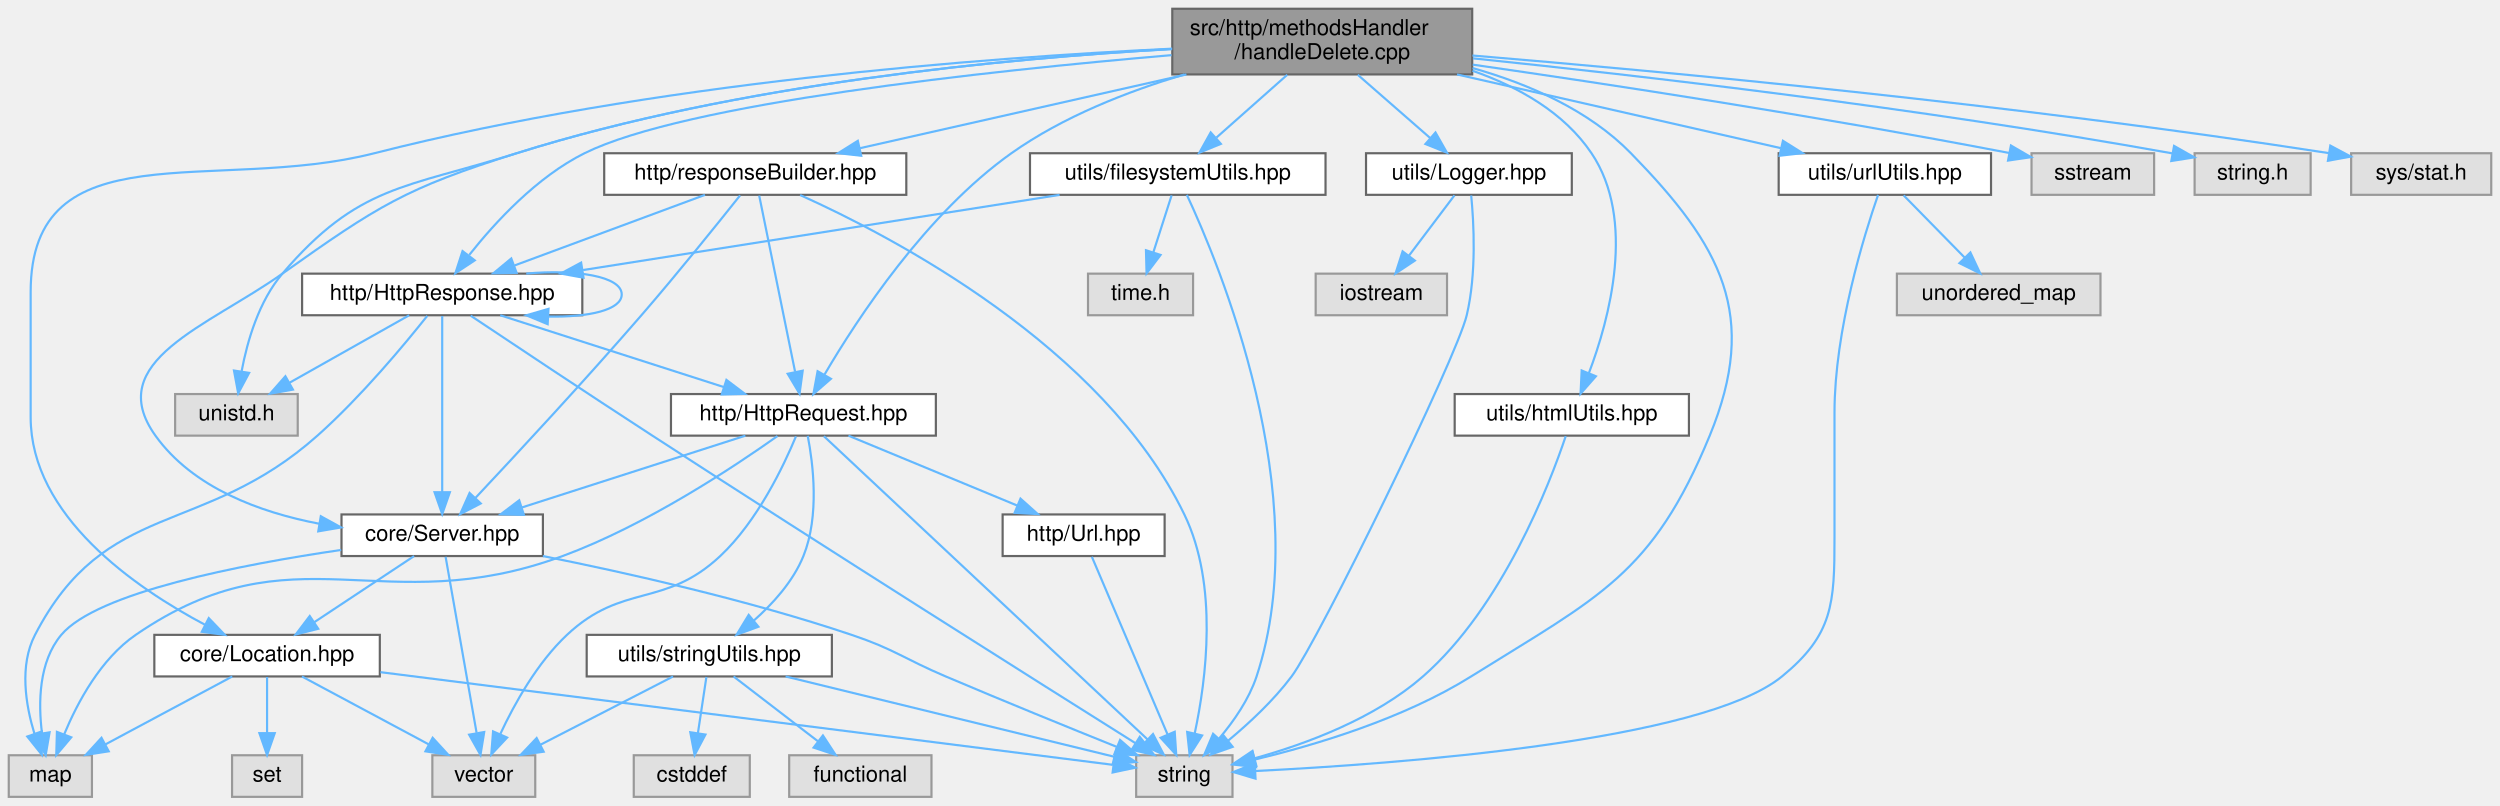
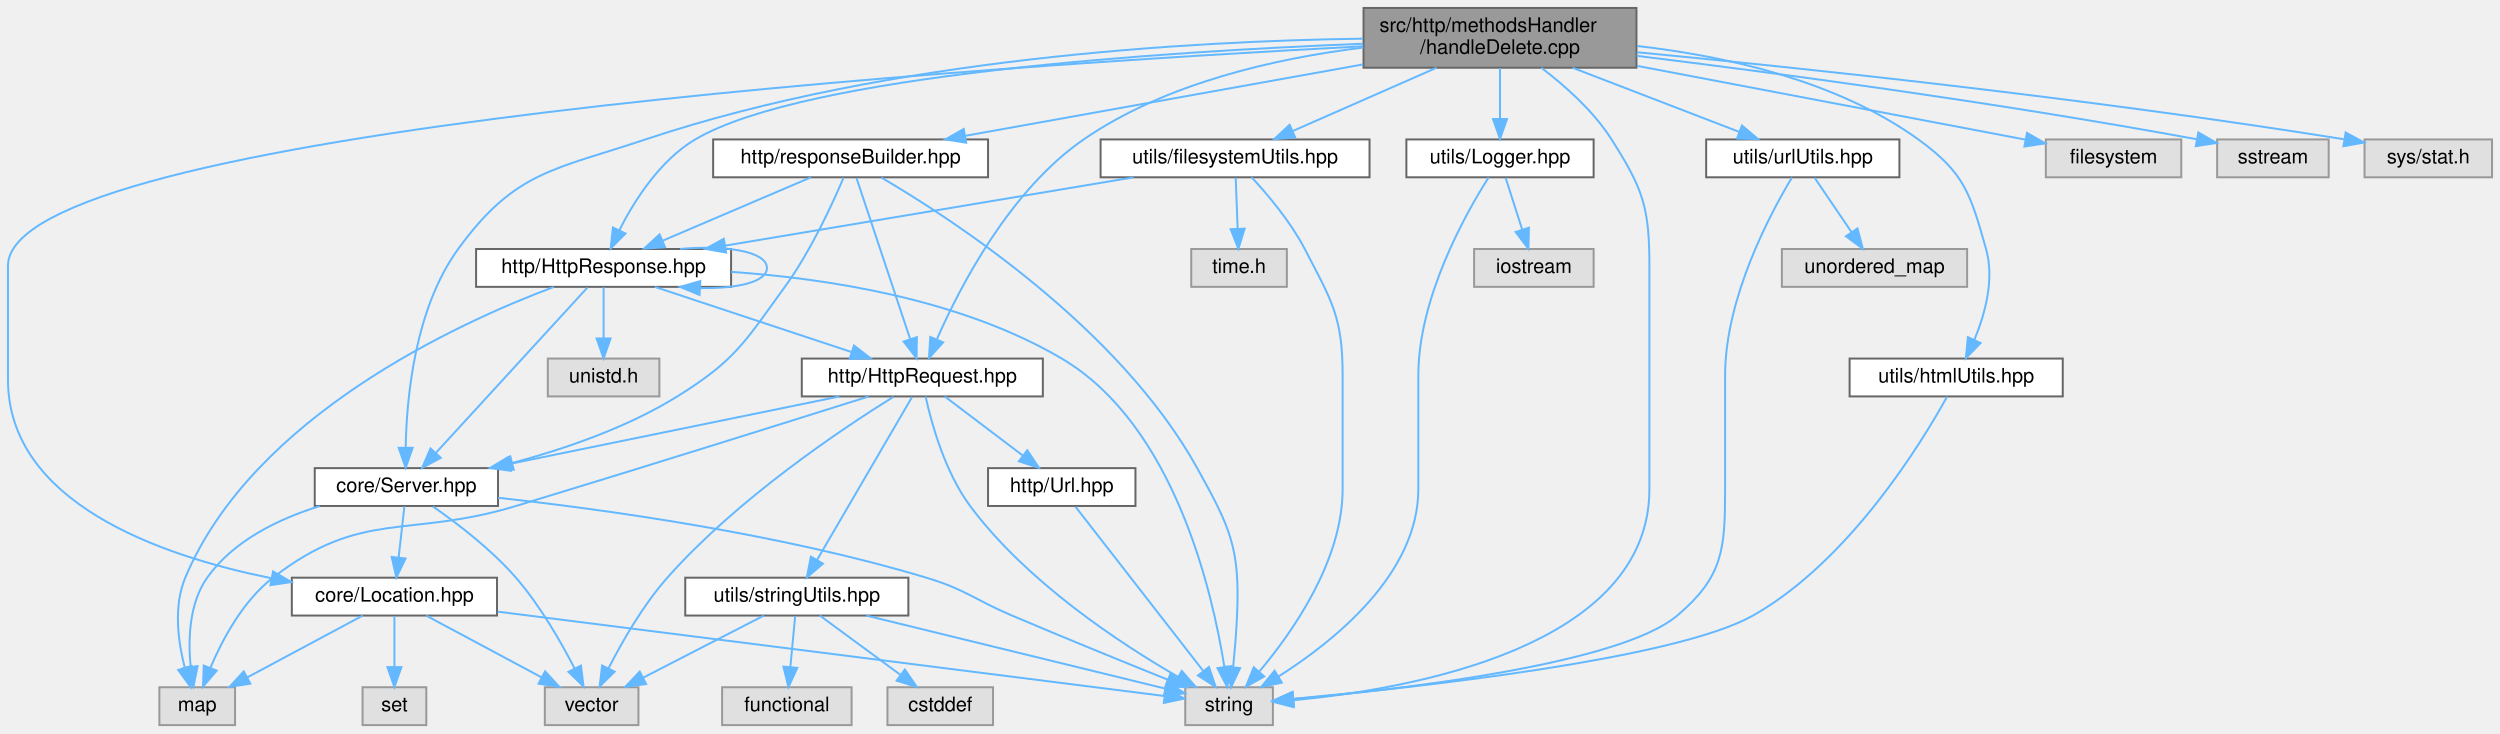
- <svg xmlns="http://www.w3.org/2000/svg" xmlns:xlink="http://www.w3.org/1999/xlink" width="1142pt" height="368pt" viewBox="0.00 0.00 1142.00 368.00">
+ <svg xmlns="http://www.w3.org/2000/svg" xmlns:xlink="http://www.w3.org/1999/xlink" width="1255pt" height="368pt" viewBox="0.00 0.00 1255.00 368.00">
  <g id="graph0" class="graph" transform="scale(1 1) rotate(0) translate(4 364)">
    <g id="Node000001" class="node">
      <g id="a_Node000001">
        <a xlink:title=" ">
-           <polygon fill="#999999" stroke="#666666" points="668.5,-360 531.5,-360 531.5,-330 668.5,-330 668.5,-360" />
-           <text text-anchor="start" x="539.5" y="-348" font-family="Helvetica,sans-Serif" font-size="10.00">src/http/methodsHandler</text>
-           <text text-anchor="middle" x="600" y="-337" font-family="Helvetica,sans-Serif" font-size="10.00">/handleDelete.cpp</text>
+           <polygon fill="#999999" stroke="#666666" points="817.5,-360 680.5,-360 680.5,-330 817.5,-330 817.5,-360" />
+           <text text-anchor="start" x="688.5" y="-348" font-family="Helvetica,sans-Serif" font-size="10.00">src/http/methodsHandler</text>
+           <text text-anchor="middle" x="749" y="-337" font-family="Helvetica,sans-Serif" font-size="10.00">/handleDelete.cpp</text>
        </a>
      </g>
    </g>
    <g id="Node000002" class="node">
      <g id="a_Node000002">
        <a xlink:href="Location_8hpp.html" target="_top" xlink:title=" ">
-           <polygon fill="white" stroke="#666666" points="169.5,-74 66.5,-74 66.5,-55 169.5,-55 169.5,-74" />
-           <text text-anchor="middle" x="118" y="-62" font-family="Helvetica,sans-Serif" font-size="10.00">core/Location.hpp</text>
+           <polygon fill="white" stroke="#666666" points="245.5,-74 142.5,-74 142.5,-55 245.5,-55 245.5,-74" />
+           <text text-anchor="middle" x="194" y="-62" font-family="Helvetica,sans-Serif" font-size="10.00">core/Location.hpp</text>
        </a>
      </g>
    </g>
    <g id="edge1_Node000001_Node000002" class="edge">
      <g id="a_edge1_Node000001_Node000002">
        <a xlink:title=" ">
-           <path fill="none" stroke="#63b8ff" d="M531.47,-341.77C445.23,-337.67 293.12,-326.16 167,-294 94.06,-275.4 10,-305.77 10,-230.5 10,-230.5 10,-230.5 10,-173.5 10,-128.37 57.74,-95.51 89.74,-78.55" />
-           <polygon fill="#63b8ff" stroke="#63b8ff" points="91.36,-81.65 98.69,-74 88.19,-75.41 91.36,-81.65" />
+           <path fill="none" stroke="#63b8ff" d="M680.21,-340.76C495.05,-331.11 0,-298.93 0,-230.5 0,-230.5 0,-230.5 0,-173.5 0,-111.95 75.46,-85.17 132.26,-73.72" />
+           <polygon fill="#63b8ff" stroke="#63b8ff" points="133.09,-77.13 142.27,-71.82 131.79,-70.25 133.09,-77.13" />
        </a>
      </g>
    </g>
    <g id="Node000005" class="node">
      <g id="a_Node000005">
        <a xlink:title=" ">
-           <polygon fill="#e0e0e0" stroke="#999999" points="559,-19 515,-19 515,0 559,0 559,-19" />
-           <text text-anchor="middle" x="537" y="-7" font-family="Helvetica,sans-Serif" font-size="10.00">string</text>
+           <polygon fill="#e0e0e0" stroke="#999999" points="635,-19 591,-19 591,0 635,0 635,-19" />
+           <text text-anchor="middle" x="613" y="-7" font-family="Helvetica,sans-Serif" font-size="10.00">string</text>
        </a>
      </g>
    </g>
    <g id="edge49_Node000001_Node000005" class="edge">
      <g id="a_edge49_Node000001_Node000005">
        <a xlink:title=" ">
-           <path fill="none" stroke="#63b8ff" d="M668.69,-332.91C694.29,-325.66 721.77,-313.7 741,-294 782.57,-251.4 799.65,-220.04 777,-165 750.81,-101.35 726.36,-91.48 668,-55 637.12,-35.69 596.86,-23.65 569.17,-17.03" />
-           <polygon fill="#63b8ff" stroke="#63b8ff" points="569.75,-13.57 559.22,-14.76 568.19,-20.4 569.75,-13.57" />
+           <path fill="none" stroke="#63b8ff" d="M769.74,-329.98C781.61,-320.97 795.91,-308.3 805,-294 820.81,-269.14 824,-259.96 824,-230.5 824,-230.5 824,-230.5 824,-118.5 824,-39.28 704.67,-18.13 645.49,-12.51" />
+           <polygon fill="#63b8ff" stroke="#63b8ff" points="645.44,-9 635.18,-11.64 644.85,-15.97 645.44,-9" />
        </a>
      </g>
    </g>
    <g id="Node000007" class="node">
      <g id="a_Node000007">
        <a xlink:href="Server_8hpp.html" target="_top" xlink:title="Declares the Server class for virtual host configuration.">
-           <polygon fill="white" stroke="#666666" points="244,-129 152,-129 152,-110 244,-110 244,-129" />
-           <text text-anchor="middle" x="198" y="-117" font-family="Helvetica,sans-Serif" font-size="10.00">core/Server.hpp</text>
+           <polygon fill="white" stroke="#666666" points="246,-129 154,-129 154,-110 246,-110 246,-129" />
+           <text text-anchor="middle" x="200" y="-117" font-family="Helvetica,sans-Serif" font-size="10.00">core/Server.hpp</text>
        </a>
      </g>
    </g>
    <g id="edge6_Node000001_Node000007" class="edge">
      <g id="a_edge6_Node000001_Node000007">
        <a xlink:title=" ">
-           <path fill="none" stroke="#63b8ff" d="M531.34,-341.61C456.27,-337.41 333.17,-325.84 232,-294 181,-277.95 168.62,-269.93 125,-239 90.91,-214.83 42.66,-198.97 67,-165 84.07,-141.18 114.63,-129.95 141.94,-124.73" />
-           <polygon fill="#63b8ff" stroke="#63b8ff" points="142.54,-128.18 151.82,-123.07 141.38,-121.28 142.54,-128.18" />
+           <path fill="none" stroke="#63b8ff" d="M680.25,-344.59C593.93,-343.41 442.31,-334.9 320,-294 274.09,-278.65 254.47,-278.15 226,-239 204.29,-209.15 200.12,-164.63 199.65,-139.52" />
+           <polygon fill="#63b8ff" stroke="#63b8ff" points="203.15,-139.19 199.65,-129.19 196.15,-139.19 203.15,-139.19" />
        </a>
      </g>
    </g>
    <g id="Node000008" class="node">
      <g id="a_Node000008">
        <a xlink:href="HttpRequest_8hpp.html" target="_top" xlink:title=" ">
-           <polygon fill="white" stroke="#666666" points="423.5,-184 302.5,-184 302.5,-165 423.5,-165 423.5,-184" />
-           <text text-anchor="middle" x="363" y="-172" font-family="Helvetica,sans-Serif" font-size="10.00">http/HttpRequest.hpp</text>
+           <polygon fill="white" stroke="#666666" points="519.5,-184 398.5,-184 398.5,-165 519.5,-165 519.5,-184" />
+           <text text-anchor="middle" x="459" y="-172" font-family="Helvetica,sans-Serif" font-size="10.00">http/HttpRequest.hpp</text>
        </a>
      </g>
    </g>
    <g id="edge11_Node000001_Node000008" class="edge">
      <g id="a_edge11_Node000001_Node000008">
        <a xlink:title=" ">
-           <path fill="none" stroke="#63b8ff" d="M537.01,-329.99C510.97,-322.2 481.45,-310.63 458,-294 419.07,-266.4 387.71,-218.6 372.67,-192.96" />
-           <polygon fill="#63b8ff" stroke="#63b8ff" points="375.56,-190.96 367.56,-184.01 369.48,-194.43 375.56,-190.96" />
+           <path fill="none" stroke="#63b8ff" d="M680.38,-340.13C636.92,-334.81 581.33,-322.46 540,-294 503.02,-268.54 477.97,-220.22 466.38,-193.83" />
+           <polygon fill="#63b8ff" stroke="#63b8ff" points="469.46,-192.14 462.35,-184.29 463.01,-194.86 469.46,-192.14" />
        </a>
      </g>
    </g>
    <g id="Node000013" class="node">
      <g id="a_Node000013">
        <a xlink:href="HttpResponse_8hpp.html" target="_top" xlink:title=" ">
-           <polygon fill="white" stroke="#666666" points="262,-239 134,-239 134,-220 262,-220 262,-239" />
-           <text text-anchor="middle" x="198" y="-227" font-family="Helvetica,sans-Serif" font-size="10.00">http/HttpResponse.hpp</text>
+           <polygon fill="white" stroke="#666666" points="363,-239 235,-239 235,-220 363,-220 363,-239" />
+           <text text-anchor="middle" x="299" y="-227" font-family="Helvetica,sans-Serif" font-size="10.00">http/HttpResponse.hpp</text>
        </a>
      </g>
    </g>
    <g id="edge23_Node000001_Node000013" class="edge">
      <g id="a_edge23_Node000001_Node000013">
        <a xlink:title=" ">
-           <path fill="none" stroke="#63b8ff" d="M531.15,-338.81C446.62,-331.58 308.83,-316.74 263,-294 241.23,-283.2 222.13,-262.41 210.36,-247.56" />
-           <polygon fill="#63b8ff" stroke="#63b8ff" points="212.86,-245.07 204.03,-239.22 207.29,-249.3 212.86,-245.07" />
-         </a>
-       </g>
-     </g>
-     <g id="Node000014" class="node">
-       <g id="a_Node000014">
-         <a xlink:title=" ">
-           <polygon fill="#e0e0e0" stroke="#999999" points="132,-184 76,-184 76,-165 132,-165 132,-184" />
-           <text text-anchor="middle" x="104" y="-172" font-family="Helvetica,sans-Serif" font-size="10.00">unistd.h</text>
-         </a>
-       </g>
-     </g>
-     <g id="edge51_Node000001_Node000014" class="edge">
-       <g id="a_edge51_Node000001_Node000014">
-         <a xlink:title=" ">
-           <path fill="none" stroke="#63b8ff" d="M531.34,-341.61C456.27,-337.41 333.17,-325.84 232,-294 181,-277.95 159.76,-279.63 125,-239 114.27,-226.45 108.98,-208.26 106.4,-194.55" />
-           <polygon fill="#63b8ff" stroke="#63b8ff" points="109.8,-193.67 104.81,-184.32 102.88,-194.74 109.8,-193.67" />
+           <path fill="none" stroke="#63b8ff" d="M680.3,-342.05C580.22,-338.12 400.22,-326.62 345,-294 327.29,-283.54 314.46,-263.3 306.92,-248.47" />
+           <polygon fill="#63b8ff" stroke="#63b8ff" points="309.99,-246.79 302.55,-239.26 303.67,-249.79 309.99,-246.79" />
        </a>
      </g>
    </g>
    <g id="Node000015" class="node">
      <g id="a_Node000015">
        <a xlink:href="responseBuilder_8hpp.html" target="_top" xlink:title=" ">
-           <polygon fill="white" stroke="#666666" points="410,-294 272,-294 272,-275 410,-275 410,-294" />
-           <text text-anchor="middle" x="341" y="-282" font-family="Helvetica,sans-Serif" font-size="10.00">http/responseBuilder.hpp</text>
+           <polygon fill="white" stroke="#666666" points="492,-294 354,-294 354,-275 492,-275 492,-294" />
+           <text text-anchor="middle" x="423" y="-282" font-family="Helvetica,sans-Serif" font-size="10.00">http/responseBuilder.hpp</text>
        </a>
      </g>
    </g>
    <g id="edge30_Node000001_Node000015" class="edge">
      <g id="a_edge30_Node000001_Node000015">
        <a xlink:title=" ">
-           <path fill="none" stroke="#63b8ff" d="M537.96,-329.99C492.2,-319.65 430.84,-305.79 388.84,-296.31" />
-           <polygon fill="#63b8ff" stroke="#63b8ff" points="389.4,-292.84 378.87,-294.05 387.85,-299.67 389.4,-292.84" />
+           <path fill="none" stroke="#63b8ff" d="M680.26,-331.67C621,-321.03 536.4,-305.85 480.62,-295.84" />
+           <polygon fill="#63b8ff" stroke="#63b8ff" points="481.02,-292.36 470.56,-294.03 479.78,-299.24 481.02,-292.36" />
        </a>
      </g>
    </g>
    <g id="Node000016" class="node">
      <g id="a_Node000016">
        <a xlink:href="Logger_8hpp.html" target="_top" xlink:title=" ">
-           <polygon fill="white" stroke="#666666" points="714,-294 620,-294 620,-275 714,-275 714,-294" />
-           <text text-anchor="middle" x="667" y="-282" font-family="Helvetica,sans-Serif" font-size="10.00">utils/Logger.hpp</text>
+           <polygon fill="white" stroke="#666666" points="796,-294 702,-294 702,-275 796,-275 796,-294" />
+           <text text-anchor="middle" x="749" y="-282" font-family="Helvetica,sans-Serif" font-size="10.00">utils/Logger.hpp</text>
        </a>
      </g>
    </g>
    <g id="edge35_Node000001_Node000016" class="edge">
      <g id="a_edge35_Node000001_Node000016">
        <a xlink:title=" ">
-           <path fill="none" stroke="#63b8ff" d="M616.22,-329.84C626.24,-321.09 639.11,-309.85 649.38,-300.88" />
-           <polygon fill="#63b8ff" stroke="#63b8ff" points="651.73,-303.48 656.96,-294.27 647.13,-298.21 651.73,-303.48" />
+           <path fill="none" stroke="#63b8ff" d="M749,-329.84C749,-322.21 749,-312.7 749,-304.45" />
+           <polygon fill="#63b8ff" stroke="#63b8ff" points="752.5,-304.27 749,-294.27 745.5,-304.27 752.5,-304.27" />
        </a>
      </g>
    </g>
    <g id="Node000018" class="node">
      <g id="a_Node000018">
        <a xlink:href="filesystemUtils_8hpp.html" target="_top" xlink:title=" ">
-           <polygon fill="white" stroke="#666666" points="601.5,-294 466.5,-294 466.5,-275 601.5,-275 601.5,-294" />
-           <text text-anchor="middle" x="534" y="-282" font-family="Helvetica,sans-Serif" font-size="10.00">utils/filesystemUtils.hpp</text>
+           <polygon fill="white" stroke="#666666" points="683.5,-294 548.5,-294 548.5,-275 683.5,-275 683.5,-294" />
+           <text text-anchor="middle" x="616" y="-282" font-family="Helvetica,sans-Serif" font-size="10.00">utils/filesystemUtils.hpp</text>
        </a>
      </g>
    </g>
    <g id="edge38_Node000001_Node000018" class="edge">
      <g id="a_edge38_Node000001_Node000018">
        <a xlink:title=" ">
-           <path fill="none" stroke="#63b8ff" d="M584.02,-329.84C574.25,-321.17 561.73,-310.08 551.66,-301.15" />
-           <polygon fill="#63b8ff" stroke="#63b8ff" points="553.69,-298.28 543.89,-294.27 549.05,-303.52 553.69,-298.28" />
+           <path fill="none" stroke="#63b8ff" d="M717.14,-329.99C695.15,-320.31 666.15,-307.56 644.84,-298.18" />
+           <polygon fill="#63b8ff" stroke="#63b8ff" points="646.2,-294.96 635.64,-294.14 643.39,-301.37 646.2,-294.96" />
        </a>
      </g>
    </g>
    <g id="Node000020" class="node">
      <g id="a_Node000020">
        <a xlink:href="htmlUtils_8hpp.html" target="_top" xlink:title=" ">
-           <polygon fill="white" stroke="#666666" points="767.5,-184 660.5,-184 660.5,-165 767.5,-165 767.5,-184" />
-           <text text-anchor="middle" x="714" y="-172" font-family="Helvetica,sans-Serif" font-size="10.00">utils/htmlUtils.hpp</text>
+           <polygon fill="white" stroke="#666666" points="1031.5,-184 924.5,-184 924.5,-165 1031.5,-165 1031.5,-184" />
+           <text text-anchor="middle" x="978" y="-172" font-family="Helvetica,sans-Serif" font-size="10.00">utils/htmlUtils.hpp</text>
        </a>
      </g>
    </g>
    <g id="edge42_Node000001_Node000020" class="edge">
      <g id="a_edge42_Node000001_Node000020">
        <a xlink:title=" ">
-           <path fill="none" stroke="#63b8ff" d="M668.64,-331.68C689.62,-324.34 710.45,-312.65 723,-294 743.46,-263.6 731.2,-218.33 721.77,-193.47" />
-           <polygon fill="#63b8ff" stroke="#63b8ff" points="725,-192.12 718,-184.17 718.51,-194.75 725,-192.12" />
+           <path fill="none" stroke="#63b8ff" d="M817.9,-340.9C861.83,-335.91 917.98,-323.62 959,-294 982.3,-277.18 985.15,-266.64 993,-239 997.35,-223.7 992.41,-206.07 987.07,-193.28" />
+           <polygon fill="#63b8ff" stroke="#63b8ff" points="990.24,-191.8 982.86,-184.19 983.89,-194.74 990.24,-191.8" />
        </a>
      </g>
    </g>
    <g id="Node000021" class="node">
      <g id="a_Node000021">
        <a xlink:href="urlUtils_8hpp.html" target="_top" xlink:title=" ">
-           <polygon fill="white" stroke="#666666" points="905.5,-294 808.5,-294 808.5,-275 905.5,-275 905.5,-294" />
-           <text text-anchor="middle" x="857" y="-282" font-family="Helvetica,sans-Serif" font-size="10.00">utils/urlUtils.hpp</text>
+           <polygon fill="white" stroke="#666666" points="949.5,-294 852.5,-294 852.5,-275 949.5,-275 949.5,-294" />
+           <text text-anchor="middle" x="901" y="-282" font-family="Helvetica,sans-Serif" font-size="10.00">utils/urlUtils.hpp</text>
        </a>
      </g>
    </g>
    <g id="edge44_Node000001_Node000021" class="edge">
      <g id="a_edge44_Node000001_Node000021">
        <a xlink:title=" ">
-           <path fill="none" stroke="#63b8ff" d="M661.56,-329.99C706.97,-319.65 767.85,-305.79 809.52,-296.31" />
-           <polygon fill="#63b8ff" stroke="#63b8ff" points="810.45,-299.69 819.42,-294.05 808.9,-292.86 810.45,-299.69" />
+           <path fill="none" stroke="#63b8ff" d="M785.41,-329.99C810.88,-320.18 844.59,-307.21 869.03,-297.81" />
+           <polygon fill="#63b8ff" stroke="#63b8ff" points="870.48,-301 878.55,-294.14 867.96,-294.46 870.48,-301" />
        </a>
      </g>
    </g>
    <g id="Node000023" class="node">
      <g id="a_Node000023">
        <a xlink:title=" ">
-           <polygon fill="#e0e0e0" stroke="#999999" points="980,-294 924,-294 924,-275 980,-275 980,-294" />
-           <text text-anchor="middle" x="952" y="-282" font-family="Helvetica,sans-Serif" font-size="10.00">sstream</text>
+           <polygon fill="#e0e0e0" stroke="#999999" points="1091,-294 1023,-294 1023,-275 1091,-275 1091,-294" />
+           <text text-anchor="middle" x="1057" y="-282" font-family="Helvetica,sans-Serif" font-size="10.00">filesystem</text>
        </a>
      </g>
    </g>
    <g id="edge47_Node000001_Node000023" class="edge">
      <g id="a_edge47_Node000001_Node000023">
        <a xlink:title=" ">
-           <path fill="none" stroke="#63b8ff" d="M668.75,-334.47C730.48,-325.6 823.77,-311.41 913.92,-294.1" />
-           <polygon fill="#63b8ff" stroke="#63b8ff" points="914.61,-297.53 923.76,-292.2 913.28,-290.66 914.61,-297.53" />
+           <path fill="none" stroke="#63b8ff" d="M817.74,-330.94C877.28,-319.63 961.66,-303.61 1012.67,-293.92" />
+           <polygon fill="#63b8ff" stroke="#63b8ff" points="1013.55,-297.31 1022.72,-292.01 1012.25,-290.44 1013.55,-297.31" />
        </a>
      </g>
    </g>
    <g id="Node000024" class="node">
      <g id="a_Node000024">
        <a xlink:title=" ">
-           <polygon fill="#e0e0e0" stroke="#999999" points="1051.5,-294 998.5,-294 998.5,-275 1051.5,-275 1051.5,-294" />
-           <text text-anchor="middle" x="1025" y="-282" font-family="Helvetica,sans-Serif" font-size="10.00">string.h</text>
+           <polygon fill="#e0e0e0" stroke="#999999" points="1165,-294 1109,-294 1109,-275 1165,-275 1165,-294" />
+           <text text-anchor="middle" x="1137" y="-282" font-family="Helvetica,sans-Serif" font-size="10.00">sstream</text>
        </a>
      </g>
    </g>
    <g id="edge48_Node000001_Node000024" class="edge">
      <g id="a_edge48_Node000001_Node000024">
        <a xlink:title=" ">
-           <path fill="none" stroke="#63b8ff" d="M668.84,-337.34C744.72,-329.51 870.51,-315.07 988.41,-293.92" />
-           <polygon fill="#63b8ff" stroke="#63b8ff" points="989.11,-297.35 998.33,-292.12 987.86,-290.46 989.11,-297.35" />
+           <path fill="none" stroke="#63b8ff" d="M817.55,-335.97C886.29,-327.53 995.34,-313.07 1098.78,-294.09" />
+           <polygon fill="#63b8ff" stroke="#63b8ff" points="1099.57,-297.51 1108.77,-292.24 1098.3,-290.62 1099.57,-297.51" />
        </a>
      </g>
    </g>
    <g id="Node000025" class="node">
      <g id="a_Node000025">
        <a xlink:title=" ">
-           <polygon fill="#e0e0e0" stroke="#999999" points="1134,-294 1070,-294 1070,-275 1134,-275 1134,-294" />
-           <text text-anchor="middle" x="1102" y="-282" font-family="Helvetica,sans-Serif" font-size="10.00">sys/stat.h</text>
+           <polygon fill="#e0e0e0" stroke="#999999" points="1247,-294 1183,-294 1183,-275 1247,-275 1247,-294" />
+           <text text-anchor="middle" x="1215" y="-282" font-family="Helvetica,sans-Serif" font-size="10.00">sys/stat.h</text>
        </a>
      </g>
    </g>
    <g id="edge50_Node000001_Node000025" class="edge">
      <g id="a_edge50_Node000001_Node000025">
        <a xlink:title=" ">
-           <path fill="none" stroke="#63b8ff" d="M668.62,-338.64C756.89,-331.27 915.12,-316.51 1059.87,-294.04" />
-           <polygon fill="#63b8ff" stroke="#63b8ff" points="1060.49,-297.48 1069.82,-292.48 1059.4,-290.57 1060.49,-297.48" />
+           <path fill="none" stroke="#63b8ff" d="M817.71,-337.78C899.82,-329.93 1041.54,-315.06 1172.6,-294.1" />
+           <polygon fill="#63b8ff" stroke="#63b8ff" points="1173.51,-297.5 1182.82,-292.45 1172.39,-290.59 1173.51,-297.5" />
        </a>
      </g>
    </g>
    <g id="Node000003" class="node">
      <g id="a_Node000003">
        <a xlink:title=" ">
-           <polygon fill="#e0e0e0" stroke="#999999" points="38,-19 0,-19 0,0 38,0 38,-19" />
-           <text text-anchor="middle" x="19" y="-7" font-family="Helvetica,sans-Serif" font-size="10.00">map</text>
+           <polygon fill="#e0e0e0" stroke="#999999" points="114,-19 76,-19 76,0 114,0 114,-19" />
+           <text text-anchor="middle" x="95" y="-7" font-family="Helvetica,sans-Serif" font-size="10.00">map</text>
        </a>
      </g>
    </g>
    <g id="edge2_Node000002_Node000003" class="edge">
      <g id="a_edge2_Node000002_Node000003">
        <a xlink:title=" ">
-           <path fill="none" stroke="#63b8ff" d="M102.09,-54.98C86.45,-46.61 62.34,-33.7 44.12,-23.95" />
-           <polygon fill="#63b8ff" stroke="#63b8ff" points="45.66,-20.8 35.2,-19.17 42.36,-26.98 45.66,-20.8" />
+           <path fill="none" stroke="#63b8ff" d="M178.09,-54.98C162.45,-46.61 138.34,-33.7 120.12,-23.95" />
+           <polygon fill="#63b8ff" stroke="#63b8ff" points="121.66,-20.8 111.2,-19.17 118.36,-26.98 121.66,-20.8" />
        </a>
      </g>
    </g>
    <g id="Node000004" class="node">
      <g id="a_Node000004">
        <a xlink:title=" ">
-           <polygon fill="#e0e0e0" stroke="#999999" points="134,-19 102,-19 102,0 134,0 134,-19" />
-           <text text-anchor="middle" x="118" y="-7" font-family="Helvetica,sans-Serif" font-size="10.00">set</text>
+           <polygon fill="#e0e0e0" stroke="#999999" points="210,-19 178,-19 178,0 210,0 210,-19" />
+           <text text-anchor="middle" x="194" y="-7" font-family="Helvetica,sans-Serif" font-size="10.00">set</text>
        </a>
      </g>
    </g>
    <g id="edge3_Node000002_Node000004" class="edge">
      <g id="a_edge3_Node000002_Node000004">
        <a xlink:title=" ">
-           <path fill="none" stroke="#63b8ff" d="M118,-54.75C118,-47.8 118,-37.85 118,-29.13" />
-           <polygon fill="#63b8ff" stroke="#63b8ff" points="121.5,-29.09 118,-19.09 114.5,-29.09 121.5,-29.09" />
+           <path fill="none" stroke="#63b8ff" d="M194,-54.75C194,-47.8 194,-37.85 194,-29.13" />
+           <polygon fill="#63b8ff" stroke="#63b8ff" points="197.5,-29.09 194,-19.09 190.5,-29.09 197.5,-29.09" />
        </a>
      </g>
    </g>
    <g id="edge4_Node000002_Node000005" class="edge">
      <g id="a_edge4_Node000002_Node000005">
        <a xlink:title=" ">
-           <path fill="none" stroke="#63b8ff" d="M169.8,-56.95C257.27,-45.88 431.79,-23.81 504.27,-14.64" />
-           <polygon fill="#63b8ff" stroke="#63b8ff" points="505.12,-18.06 514.6,-13.33 504.24,-11.12 505.12,-18.06" />
+           <path fill="none" stroke="#63b8ff" d="M245.8,-56.95C333.27,-45.88 507.79,-23.81 580.27,-14.64" />
+           <polygon fill="#63b8ff" stroke="#63b8ff" points="581.12,-18.06 590.6,-13.33 580.24,-11.12 581.12,-18.06" />
        </a>
      </g>
    </g>
    <g id="Node000006" class="node">
      <g id="a_Node000006">
        <a xlink:title=" ">
-           <polygon fill="#e0e0e0" stroke="#999999" points="240.5,-19 193.5,-19 193.5,0 240.5,0 240.5,-19" />
-           <text text-anchor="middle" x="217" y="-7" font-family="Helvetica,sans-Serif" font-size="10.00">vector</text>
+           <polygon fill="#e0e0e0" stroke="#999999" points="316.5,-19 269.5,-19 269.5,0 316.5,0 316.5,-19" />
+           <text text-anchor="middle" x="293" y="-7" font-family="Helvetica,sans-Serif" font-size="10.00">vector</text>
        </a>
      </g>
    </g>
    <g id="edge5_Node000002_Node000006" class="edge">
      <g id="a_edge5_Node000002_Node000006">
        <a xlink:title=" ">
-           <path fill="none" stroke="#63b8ff" d="M133.91,-54.98C149.55,-46.61 173.66,-33.7 191.88,-23.95" />
-           <polygon fill="#63b8ff" stroke="#63b8ff" points="193.64,-26.98 200.8,-19.17 190.34,-20.8 193.64,-26.98" />
+           <path fill="none" stroke="#63b8ff" d="M209.91,-54.98C225.55,-46.61 249.66,-33.7 267.88,-23.95" />
+           <polygon fill="#63b8ff" stroke="#63b8ff" points="269.64,-26.98 276.8,-19.17 266.34,-20.8 269.64,-26.98" />
        </a>
      </g>
    </g>
    <g id="edge7_Node000007_Node000002" class="edge">
      <g id="a_edge7_Node000007_Node000002">
        <a xlink:title=" ">
-           <path fill="none" stroke="#63b8ff" d="M185.15,-109.98C172.86,-101.84 154.09,-89.41 139.52,-79.76" />
-           <polygon fill="#63b8ff" stroke="#63b8ff" points="141.36,-76.78 131.09,-74.17 137.49,-82.61 141.36,-76.78" />
+           <path fill="none" stroke="#63b8ff" d="M199.01,-109.75C198.22,-102.8 197.1,-92.85 196.11,-84.13" />
+           <polygon fill="#63b8ff" stroke="#63b8ff" points="199.58,-83.63 194.97,-74.09 192.62,-84.42 199.58,-83.63" />
        </a>
      </g>
    </g>
    <g id="edge8_Node000007_Node000003" class="edge">
      <g id="a_edge8_Node000007_Node000003">
        <a xlink:title=" ">
-           <path fill="none" stroke="#63b8ff" d="M151.85,-112.79C106.02,-106.09 40.31,-93.38 24,-74 13.66,-61.71 13.44,-42.94 15.19,-28.99" />
-           <polygon fill="#63b8ff" stroke="#63b8ff" points="18.65,-29.49 16.86,-19.05 11.75,-28.33 18.65,-29.49" />
+           <path fill="none" stroke="#63b8ff" d="M156.46,-109.93C135.96,-103.56 113.16,-92.62 100,-74 90.92,-61.16 90.39,-42.99 91.7,-29.38" />
+           <polygon fill="#63b8ff" stroke="#63b8ff" points="95.2,-29.61 93.1,-19.23 88.27,-28.66 95.2,-29.61" />
        </a>
      </g>
    </g>
    <g id="edge9_Node000007_Node000005" class="edge">
      <g id="a_edge9_Node000007_Node000005">
        <a xlink:title=" ">
-           <path fill="none" stroke="#63b8ff" d="M244,-109.99C282.26,-102.34 337.88,-89.87 385,-74 404.8,-67.33 408.77,-63.17 428,-55 454.26,-43.84 484.3,-31.62 506.18,-22.81" />
-           <polygon fill="#63b8ff" stroke="#63b8ff" points="507.65,-25.99 515.62,-19.02 505.04,-19.5 507.65,-25.99" />
+           <path fill="none" stroke="#63b8ff" d="M246.05,-114.13C298.82,-108.33 387.5,-96.13 461,-74 481.01,-67.98 484.77,-63.17 504,-55 530.26,-43.84 560.3,-31.62 582.18,-22.81" />
+           <polygon fill="#63b8ff" stroke="#63b8ff" points="583.65,-25.99 591.62,-19.02 581.04,-19.5 583.65,-25.99" />
        </a>
      </g>
    </g>
    <g id="edge10_Node000007_Node000006" class="edge">
      <g id="a_edge10_Node000007_Node000006">
        <a xlink:title=" ">
-           <path fill="none" stroke="#63b8ff" d="M199.55,-109.66C202.63,-92.17 209.56,-52.8 213.7,-29.27" />
-           <polygon fill="#63b8ff" stroke="#63b8ff" points="217.19,-29.61 215.48,-19.16 210.3,-28.4 217.19,-29.61" />
+           <path fill="none" stroke="#63b8ff" d="M213.33,-109.74C225.22,-101.49 242.6,-88.28 255,-74 267.08,-60.08 277.55,-41.83 284.43,-28.46" />
+           <polygon fill="#63b8ff" stroke="#63b8ff" points="287.64,-29.86 288.95,-19.35 281.37,-26.75 287.64,-29.86" />
        </a>
      </g>
    </g>
    <g id="edge20_Node000008_Node000003" class="edge">
      <g id="a_edge20_Node000008_Node000003">
        <a xlink:title=" ">
-           <path fill="none" stroke="#63b8ff" d="M351.14,-164.81C331.68,-150.99 291.28,-124.11 253,-110 170.3,-79.53 130.67,-123.86 58,-74 42.03,-63.05 31.4,-43.19 25.33,-28.59" />
-           <polygon fill="#63b8ff" stroke="#63b8ff" points="28.54,-27.19 21.7,-19.09 22,-29.68 28.54,-27.19" />
+           <path fill="none" stroke="#63b8ff" d="M431.98,-164.95C392.96,-152.63 318.54,-129.26 255,-110 200.9,-93.6 177.69,-108.63 133,-74 117.96,-62.35 107.61,-42.93 101.55,-28.63" />
+           <polygon fill="#63b8ff" stroke="#63b8ff" points="104.8,-27.34 97.89,-19.31 98.29,-29.89 104.8,-27.34" />
        </a>
      </g>
    </g>
    <g id="edge21_Node000008_Node000005" class="edge">
      <g id="a_edge21_Node000008_Node000005">
        <a xlink:title=" ">
-           <path fill="none" stroke="#63b8ff" d="M372.35,-164.74C400.44,-138.42 484.32,-59.85 520.3,-26.14" />
-           <polygon fill="#63b8ff" stroke="#63b8ff" points="522.69,-28.7 527.6,-19.31 517.91,-23.59 522.69,-28.7" />
+           <path fill="none" stroke="#63b8ff" d="M460.65,-164.96C463.47,-152.05 470.2,-127.21 483,-110 511.47,-71.72 558.48,-40.87 587.49,-24.16" />
+           <polygon fill="#63b8ff" stroke="#63b8ff" points="589.24,-27.19 596.23,-19.23 585.8,-21.09 589.24,-27.19" />
        </a>
      </g>
    </g>
    <g id="edge22_Node000008_Node000006" class="edge">
      <g id="a_edge22_Node000008_Node000006">
        <a xlink:title=" ">
-           <path fill="none" stroke="#63b8ff" d="M359.59,-164.66C354.07,-151.34 342.06,-125.99 325,-110 299.48,-86.07 280.52,-97.93 255,-74 241.41,-61.25 231.02,-42.57 224.57,-28.77" />
-           <polygon fill="#63b8ff" stroke="#63b8ff" points="227.65,-27.08 220.41,-19.34 221.24,-29.9 227.65,-27.08" />
+           <path fill="none" stroke="#63b8ff" d="M444.53,-164.81C419.23,-149.08 366.26,-113.83 331,-74 318.78,-60.2 308.33,-41.93 301.49,-28.53" />
+           <polygon fill="#63b8ff" stroke="#63b8ff" points="304.55,-26.82 297.01,-19.39 298.27,-29.91 304.55,-26.82" />
        </a>
      </g>
    </g>
    <g id="edge12_Node000008_Node000007" class="edge">
      <g id="a_edge12_Node000008_Node000007">
        <a xlink:title=" ">
-           <path fill="none" stroke="#63b8ff" d="M336.49,-164.98C308.79,-156.09 265.14,-142.07 234.26,-132.15" />
-           <polygon fill="#63b8ff" stroke="#63b8ff" points="235.31,-128.81 224.72,-129.08 233.17,-135.47 235.31,-128.81" />
+           <path fill="none" stroke="#63b8ff" d="M417.39,-164.98C372.4,-155.78 300.61,-141.09 251.95,-131.13" />
+           <polygon fill="#63b8ff" stroke="#63b8ff" points="252.44,-127.66 241.94,-129.08 251.03,-134.52 252.44,-127.66" />
        </a>
      </g>
    </g>
    <g id="Node000009" class="node">
      <g id="a_Node000009">
        <a xlink:href="Url_8hpp.html" target="_top" xlink:title=" ">
-           <polygon fill="white" stroke="#666666" points="528,-129 454,-129 454,-110 528,-110 528,-129" />
-           <text text-anchor="middle" x="491" y="-117" font-family="Helvetica,sans-Serif" font-size="10.00">http/Url.hpp</text>
+           <polygon fill="white" stroke="#666666" points="566,-129 492,-129 492,-110 566,-110 566,-129" />
+           <text text-anchor="middle" x="529" y="-117" font-family="Helvetica,sans-Serif" font-size="10.00">http/Url.hpp</text>
        </a>
      </g>
    </g>
    <g id="edge13_Node000008_Node000009" class="edge">
      <g id="a_edge13_Node000008_Node000009">
        <a xlink:title=" ">
-           <path fill="none" stroke="#63b8ff" d="M383.57,-164.98C404.43,-156.34 436.97,-142.87 460.77,-133.02" />
-           <polygon fill="#63b8ff" stroke="#63b8ff" points="462.16,-136.23 470.06,-129.17 459.48,-129.76 462.16,-136.23" />
+           <path fill="none" stroke="#63b8ff" d="M470.25,-164.98C480.8,-157 496.8,-144.88 509.44,-135.31" />
+           <polygon fill="#63b8ff" stroke="#63b8ff" points="511.69,-138 517.55,-129.17 507.46,-132.42 511.69,-138" />
        </a>
      </g>
    </g>
    <g id="Node000010" class="node">
      <g id="a_Node000010">
        <a xlink:href="stringUtils_8hpp.html" target="_top" xlink:title="Utility functions for parsing numeric string values.">
-           <polygon fill="white" stroke="#666666" points="376,-74 264,-74 264,-55 376,-55 376,-74" />
-           <text text-anchor="middle" x="320" y="-62" font-family="Helvetica,sans-Serif" font-size="10.00">utils/stringUtils.hpp</text>
+           <polygon fill="white" stroke="#666666" points="452,-74 340,-74 340,-55 452,-55 452,-74" />
+           <text text-anchor="middle" x="396" y="-62" font-family="Helvetica,sans-Serif" font-size="10.00">utils/stringUtils.hpp</text>
        </a>
      </g>
    </g>
    <g id="edge15_Node000008_Node000010" class="edge">
      <g id="a_edge15_Node000008_Node000010">
        <a xlink:title=" ">
-           <path fill="none" stroke="#63b8ff" d="M364.97,-164.9C367.42,-152.32 370.44,-128.4 363,-110 358.31,-98.41 349,-88.16 340.24,-80.43" />
-           <polygon fill="#63b8ff" stroke="#63b8ff" points="342.44,-77.71 332.49,-74.07 338,-83.12 342.44,-77.71" />
+           <path fill="none" stroke="#63b8ff" d="M453.84,-164.66C443.46,-146.85 419.84,-106.37 406.21,-83.01" />
+           <polygon fill="#63b8ff" stroke="#63b8ff" points="409.11,-81.03 401.05,-74.16 403.07,-84.56 409.11,-81.03" />
        </a>
      </g>
    </g>
    <g id="edge14_Node000009_Node000005" class="edge">
      <g id="a_edge14_Node000009_Node000005">
        <a xlink:title=" ">
-           <path fill="none" stroke="#63b8ff" d="M494.76,-109.66C502.28,-92.01 519.29,-52.09 529.28,-28.64" />
-           <polygon fill="#63b8ff" stroke="#63b8ff" points="532.61,-29.73 533.31,-19.16 526.17,-26.99 532.61,-29.73" />
+           <path fill="none" stroke="#63b8ff" d="M535.87,-109.66C549.91,-91.61 582.06,-50.28 600.11,-27.08" />
+           <polygon fill="#63b8ff" stroke="#63b8ff" points="602.89,-29.2 606.27,-19.16 597.36,-24.9 602.89,-29.2" />
        </a>
      </g>
    </g>
    <g id="edge18_Node000010_Node000005" class="edge">
      <g id="a_edge18_Node000010_Node000005">
        <a xlink:title=" ">
-           <path fill="none" stroke="#63b8ff" d="M354.86,-54.98C396.3,-44.86 464.88,-28.11 505.01,-18.31" />
-           <polygon fill="#63b8ff" stroke="#63b8ff" points="505.93,-21.69 514.81,-15.92 504.26,-14.89 505.93,-21.69" />
+           <path fill="none" stroke="#63b8ff" d="M430.86,-54.98C472.3,-44.86 540.88,-28.11 581.01,-18.31" />
+           <polygon fill="#63b8ff" stroke="#63b8ff" points="581.93,-21.69 590.81,-15.92 580.26,-14.89 581.93,-21.69" />
        </a>
      </g>
    </g>
    <g id="edge19_Node000010_Node000006" class="edge">
      <g id="a_edge19_Node000010_Node000006">
        <a xlink:title=" ">
-           <path fill="none" stroke="#63b8ff" d="M303.45,-54.98C287.11,-46.57 261.87,-33.59 242.87,-23.81" />
-           <polygon fill="#63b8ff" stroke="#63b8ff" points="244.34,-20.63 233.85,-19.17 241.14,-26.86 244.34,-20.63" />
+           <path fill="none" stroke="#63b8ff" d="M379.45,-54.98C363.11,-46.57 337.87,-33.59 318.87,-23.81" />
+           <polygon fill="#63b8ff" stroke="#63b8ff" points="320.34,-20.63 309.85,-19.17 317.14,-26.86 320.34,-20.63" />
        </a>
      </g>
    </g>
    <g id="Node000011" class="node">
      <g id="a_Node000011">
        <a xlink:title=" ">
-           <polygon fill="#e0e0e0" stroke="#999999" points="338.5,-19 285.5,-19 285.5,0 338.5,0 338.5,-19" />
-           <text text-anchor="middle" x="312" y="-7" font-family="Helvetica,sans-Serif" font-size="10.00">cstddef</text>
+           <polygon fill="#e0e0e0" stroke="#999999" points="494.5,-19 441.5,-19 441.5,0 494.5,0 494.5,-19" />
+           <text text-anchor="middle" x="468" y="-7" font-family="Helvetica,sans-Serif" font-size="10.00">cstddef</text>
        </a>
      </g>
    </g>
    <g id="edge16_Node000010_Node000011" class="edge">
      <g id="a_edge16_Node000010_Node000011">
        <a xlink:title=" ">
-           <path fill="none" stroke="#63b8ff" d="M318.68,-54.75C317.63,-47.8 316.13,-37.85 314.81,-29.13" />
-           <polygon fill="#63b8ff" stroke="#63b8ff" points="318.25,-28.45 313.3,-19.09 311.33,-29.5 318.25,-28.45" />
+           <path fill="none" stroke="#63b8ff" d="M407.57,-54.98C418.42,-47 434.88,-34.88 447.88,-25.31" />
+           <polygon fill="#63b8ff" stroke="#63b8ff" points="450.24,-27.92 456.22,-19.17 446.09,-22.28 450.24,-27.92" />
        </a>
      </g>
    </g>
    <g id="Node000012" class="node">
      <g id="a_Node000012">
        <a xlink:title=" ">
-           <polygon fill="#e0e0e0" stroke="#999999" points="421.5,-19 356.5,-19 356.5,0 421.5,0 421.5,-19" />
-           <text text-anchor="middle" x="389" y="-7" font-family="Helvetica,sans-Serif" font-size="10.00">functional</text>
+           <polygon fill="#e0e0e0" stroke="#999999" points="423.5,-19 358.5,-19 358.5,0 423.5,0 423.5,-19" />
+           <text text-anchor="middle" x="391" y="-7" font-family="Helvetica,sans-Serif" font-size="10.00">functional</text>
        </a>
      </g>
    </g>
    <g id="edge17_Node000010_Node000012" class="edge">
      <g id="a_edge17_Node000010_Node000012">
        <a xlink:title=" ">
-           <path fill="none" stroke="#63b8ff" d="M331.09,-54.98C341.49,-47 357.26,-34.88 369.72,-25.31" />
-           <polygon fill="#63b8ff" stroke="#63b8ff" points="371.91,-28.04 377.71,-19.17 367.65,-22.49 371.91,-28.04" />
+           <path fill="none" stroke="#63b8ff" d="M395.17,-54.75C394.52,-47.8 393.58,-37.85 392.76,-29.13" />
+           <polygon fill="#63b8ff" stroke="#63b8ff" points="396.23,-28.72 391.81,-19.09 389.27,-29.37 396.23,-28.72" />
        </a>
      </g>
    </g>
    <g id="edge27_Node000013_Node000003" class="edge">
      <g id="a_edge27_Node000013_Node000003">
        <a xlink:title=" ">
-           <path fill="none" stroke="#63b8ff" d="M191.18,-219.72C181.01,-206.91 160.93,-182.72 141,-165 88.57,-118.38 44.29,-136.29 12,-74 4.75,-60.01 7.7,-42 11.76,-28.73" />
-           <polygon fill="#63b8ff" stroke="#63b8ff" points="15.07,-29.88 15.09,-19.28 8.47,-27.55 15.07,-29.88" />
+           <path fill="none" stroke="#63b8ff" d="M273.99,-219.95C226.05,-201.95 122.97,-154.97 89,-74 82.98,-59.64 85.38,-41.9 88.77,-28.82" />
+           <polygon fill="#63b8ff" stroke="#63b8ff" points="92.16,-29.69 91.69,-19.11 85.46,-27.68 92.16,-29.69" />
        </a>
      </g>
    </g>
    <g id="edge28_Node000013_Node000005" class="edge">
      <g id="a_edge28_Node000013_Node000005">
        <a xlink:title=" ">
-           <path fill="none" stroke="#63b8ff" d="M210.99,-219.8C229.4,-207.49 264.16,-184.35 294,-165 374.89,-112.54 471.81,-51.44 514.7,-24.49" />
-           <polygon fill="#63b8ff" stroke="#63b8ff" points="516.64,-27.41 523.24,-19.13 512.91,-21.48 516.64,-27.41" />
+           <path fill="none" stroke="#63b8ff" d="M363.08,-227.51C411.62,-224.18 478.37,-213.85 529,-184 585.43,-150.73 604.68,-66.9 610.61,-29.28" />
+           <polygon fill="#63b8ff" stroke="#63b8ff" points="614.1,-29.59 612.05,-19.2 607.17,-28.6 614.1,-29.59" />
        </a>
      </g>
    </g>
    <g id="edge24_Node000013_Node000007" class="edge">
      <g id="a_edge24_Node000013_Node000007">
        <a xlink:title=" ">
-           <path fill="none" stroke="#63b8ff" d="M198,-219.66C198,-202.17 198,-162.8 198,-139.27" />
-           <polygon fill="#63b8ff" stroke="#63b8ff" points="201.5,-139.16 198,-129.16 194.5,-139.16 201.5,-139.16" />
+           <path fill="none" stroke="#63b8ff" d="M290.9,-219.66C274.28,-201.54 236.13,-159.91 214.91,-136.77" />
+           <polygon fill="#63b8ff" stroke="#63b8ff" points="217.27,-134.16 207.94,-129.16 212.11,-138.89 217.27,-134.16" />
        </a>
      </g>
    </g>
    <g id="edge25_Node000013_Node000008" class="edge">
      <g id="a_edge25_Node000013_Node000008">
        <a xlink:title=" ">
-           <path fill="none" stroke="#63b8ff" d="M224.51,-219.98C252.21,-211.09 295.86,-197.07 326.74,-187.15" />
-           <polygon fill="#63b8ff" stroke="#63b8ff" points="327.83,-190.47 336.28,-184.08 325.69,-183.81 327.83,-190.47" />
+           <path fill="none" stroke="#63b8ff" d="M324.71,-219.98C351.45,-211.13 393.53,-197.19 423.45,-187.28" />
+           <polygon fill="#63b8ff" stroke="#63b8ff" points="424.7,-190.55 433.09,-184.08 422.5,-183.9 424.7,-190.55" />
        </a>
      </g>
    </g>
    <g id="edge26_Node000013_Node000013" class="edge">
      <g id="a_edge26_Node000013_Node000013">
        <a xlink:title=" ">
-           <path fill="none" stroke="#63b8ff" d="M236.38,-239.03C258.91,-241.06 280,-237.88 280,-229.5 280,-222.39 264.85,-219.03 246.51,-219.4" />
-           <polygon fill="#63b8ff" stroke="#63b8ff" points="246.17,-215.92 236.38,-219.97 246.56,-222.91 246.17,-215.92" />
+           <path fill="none" stroke="#63b8ff" d="M337.38,-239.03C359.91,-241.06 381,-237.88 381,-229.5 381,-222.39 365.85,-219.03 347.51,-219.4" />
+           <polygon fill="#63b8ff" stroke="#63b8ff" points="347.17,-215.92 337.38,-219.97 347.56,-222.91 347.17,-215.92" />
+         </a>
+       </g>
+     </g>
+     <g id="Node000014" class="node">
+       <g id="a_Node000014">
+         <a xlink:title=" ">
+           <polygon fill="#e0e0e0" stroke="#999999" points="327,-184 271,-184 271,-165 327,-165 327,-184" />
+           <text text-anchor="middle" x="299" y="-172" font-family="Helvetica,sans-Serif" font-size="10.00">unistd.h</text>
        </a>
      </g>
    </g>
    <g id="edge29_Node000013_Node000014" class="edge">
      <g id="a_edge29_Node000013_Node000014">
        <a xlink:title=" ">
-           <path fill="none" stroke="#63b8ff" d="M182.9,-219.98C168.18,-211.69 145.58,-198.94 128.33,-189.22" />
-           <polygon fill="#63b8ff" stroke="#63b8ff" points="129.81,-186.03 119.38,-184.17 126.37,-192.13 129.81,-186.03" />
+           <path fill="none" stroke="#63b8ff" d="M299,-219.75C299,-212.8 299,-202.85 299,-194.13" />
+           <polygon fill="#63b8ff" stroke="#63b8ff" points="302.5,-194.09 299,-184.09 295.5,-194.09 302.5,-194.09" />
        </a>
      </g>
    </g>
    <g id="edge34_Node000015_Node000005" class="edge">
      <g id="a_edge34_Node000015_Node000005">
        <a xlink:title=" ">
-           <path fill="none" stroke="#63b8ff" d="M361.5,-274.9C403.76,-255.89 499.75,-205.8 537,-129 552.66,-96.72 546.98,-53.43 541.77,-29.11" />
-           <polygon fill="#63b8ff" stroke="#63b8ff" points="545.12,-28.04 539.42,-19.1 538.3,-29.64 545.12,-28.04" />
+           <path fill="none" stroke="#63b8ff" d="M438.45,-274.85C473.24,-254.49 557.73,-199.84 597,-129 613.52,-99.2 618.53,-89.03 617,-55 616.62,-46.47 615.82,-37.04 615.04,-29.07" />
+           <polygon fill="#63b8ff" stroke="#63b8ff" points="618.51,-28.6 613.99,-19.02 611.55,-29.32 618.51,-28.6" />
        </a>
      </g>
    </g>
    <g id="edge31_Node000015_Node000007" class="edge">
      <g id="a_edge31_Node000015_Node000007">
        <a xlink:title=" ">
-           <path fill="none" stroke="#63b8ff" d="M334.08,-274.75C324.26,-262.39 305.6,-239.18 289,-220 262.99,-189.96 231.46,-156.01 213.17,-136.54" />
-           <polygon fill="#63b8ff" stroke="#63b8ff" points="215.6,-134.02 206.2,-129.14 210.51,-138.82 215.6,-134.02" />
+           <path fill="none" stroke="#63b8ff" d="M419.47,-274.82C414.11,-262.14 403.13,-238.1 390,-220 369.88,-192.27 365.11,-183.06 336,-165 310.73,-149.32 279.36,-138.57 253.11,-131.58" />
+           <polygon fill="#63b8ff" stroke="#63b8ff" points="253.88,-128.16 243.33,-129.07 252.15,-134.94 253.88,-128.16" />
        </a>
      </g>
    </g>
    <g id="edge32_Node000015_Node000008" class="edge">
      <g id="a_edge32_Node000015_Node000008">
        <a xlink:title=" ">
-           <path fill="none" stroke="#63b8ff" d="M342.8,-274.66C346.36,-257.17 354.38,-217.8 359.18,-194.27" />
-           <polygon fill="#63b8ff" stroke="#63b8ff" points="362.67,-194.66 361.24,-184.16 355.81,-193.26 362.67,-194.66" />
+           <path fill="none" stroke="#63b8ff" d="M425.95,-274.66C431.8,-257.09 445.02,-217.45 452.85,-193.95" />
+           <polygon fill="#63b8ff" stroke="#63b8ff" points="456.27,-194.75 456.11,-184.16 449.63,-192.54 456.27,-194.75" />
        </a>
      </g>
    </g>
    <g id="edge33_Node000015_Node000013" class="edge">
      <g id="a_edge33_Node000015_Node000013">
        <a xlink:title=" ">
-           <path fill="none" stroke="#63b8ff" d="M318.02,-274.98C294.5,-266.27 257.71,-252.63 231.06,-242.75" />
-           <polygon fill="#63b8ff" stroke="#63b8ff" points="231.99,-239.36 221.39,-239.17 229.55,-245.93 231.99,-239.36" />
+           <path fill="none" stroke="#63b8ff" d="M403.08,-274.98C382.95,-266.38 351.62,-252.99 328.59,-243.15" />
+           <polygon fill="#63b8ff" stroke="#63b8ff" points="329.86,-239.88 319.29,-239.17 327.1,-246.32 329.86,-239.88" />
        </a>
      </g>
    </g>
    <g id="edge37_Node000016_Node000005" class="edge">
      <g id="a_edge37_Node000016_Node000005">
        <a xlink:title=" ">
-           <path fill="none" stroke="#63b8ff" d="M668.04,-274.72C669.25,-262.33 670.54,-239.09 666,-220 661.28,-200.18 598.21,-71.31 586,-55 577.8,-44.04 566.62,-33.65 557.01,-25.66" />
-           <polygon fill="#63b8ff" stroke="#63b8ff" points="559.08,-22.84 549.09,-19.32 554.7,-28.3 559.08,-22.84" />
+           <path fill="none" stroke="#63b8ff" d="M743.3,-274.96C732.03,-257.23 708,-214.81 708,-175.5 708,-175.5 708,-175.5 708,-118.5 708,-75.91 665.84,-42.14 637.69,-24.33" />
+           <polygon fill="#63b8ff" stroke="#63b8ff" points="639.48,-21.32 629.12,-19.12 635.84,-27.31 639.48,-21.32" />
        </a>
      </g>
    </g>
    <g id="Node000017" class="node">
      <g id="a_Node000017">
        <a xlink:title=" ">
-           <polygon fill="#e0e0e0" stroke="#999999" points="657,-239 597,-239 597,-220 657,-220 657,-239" />
-           <text text-anchor="middle" x="627" y="-227" font-family="Helvetica,sans-Serif" font-size="10.00">iostream</text>
+           <polygon fill="#e0e0e0" stroke="#999999" points="796,-239 736,-239 736,-220 796,-220 796,-239" />
+           <text text-anchor="middle" x="766" y="-227" font-family="Helvetica,sans-Serif" font-size="10.00">iostream</text>
        </a>
      </g>
    </g>
    <g id="edge36_Node000016_Node000017" class="edge">
      <g id="a_edge36_Node000016_Node000017">
        <a xlink:title=" ">
-           <path fill="none" stroke="#63b8ff" d="M660.39,-274.75C654.74,-267.26 646.46,-256.28 639.55,-247.13" />
-           <polygon fill="#63b8ff" stroke="#63b8ff" points="642.3,-244.96 633.48,-239.09 636.71,-249.18 642.3,-244.96" />
+           <path fill="none" stroke="#63b8ff" d="M751.81,-274.75C754.06,-267.72 757.3,-257.62 760.12,-248.84" />
+           <polygon fill="#63b8ff" stroke="#63b8ff" points="763.52,-249.68 763.25,-239.09 756.86,-247.54 763.52,-249.68" />
        </a>
      </g>
    </g>
    <g id="edge40_Node000018_Node000005" class="edge">
      <g id="a_edge40_Node000018_Node000005">
        <a xlink:title=" ">
-           <path fill="none" stroke="#63b8ff" d="M538.16,-274.97C552.46,-244.39 597.33,-137.75 570,-55 566.54,-44.54 559.57,-34.53 552.92,-26.66" />
-           <polygon fill="#63b8ff" stroke="#63b8ff" points="555.33,-24.1 546.02,-19.04 550.14,-28.8 555.33,-24.1" />
+           <path fill="none" stroke="#63b8ff" d="M624.32,-274.99C632.19,-266.51 643.85,-252.78 651,-239 664.57,-212.85 670,-204.96 670,-175.5 670,-175.5 670,-175.5 670,-118.5 670,-82.51 644.94,-46.76 628.05,-26.76" />
+           <polygon fill="#63b8ff" stroke="#63b8ff" points="630.64,-24.4 621.41,-19.2 625.38,-29.02 630.64,-24.4" />
        </a>
      </g>
    </g>
    <g id="edge39_Node000018_Node000013" class="edge">
      <g id="a_edge39_Node000018_Node000013">
        <a xlink:title=" ">
-           <path fill="none" stroke="#63b8ff" d="M480.02,-274.98C420.71,-265.63 325.51,-250.61 262.36,-240.65" />
-           <polygon fill="#63b8ff" stroke="#63b8ff" points="262.55,-237.14 252.13,-239.04 261.46,-244.05 262.55,-237.14" />
+           <path fill="none" stroke="#63b8ff" d="M565.07,-274.98C509.23,-265.65 419.67,-250.67 360.09,-240.71" />
+           <polygon fill="#63b8ff" stroke="#63b8ff" points="360.51,-237.24 350.07,-239.04 359.35,-244.14 360.51,-237.24" />
        </a>
      </g>
    </g>
    <g id="Node000019" class="node">
      <g id="a_Node000019">
        <a xlink:title=" ">
-           <polygon fill="#e0e0e0" stroke="#999999" points="541,-239 493,-239 493,-220 541,-220 541,-239" />
-           <text text-anchor="middle" x="517" y="-227" font-family="Helvetica,sans-Serif" font-size="10.00">time.h</text>
+           <polygon fill="#e0e0e0" stroke="#999999" points="642,-239 594,-239 594,-220 642,-220 642,-239" />
+           <text text-anchor="middle" x="618" y="-227" font-family="Helvetica,sans-Serif" font-size="10.00">time.h</text>
        </a>
      </g>
    </g>
    <g id="edge41_Node000018_Node000019" class="edge">
      <g id="a_edge41_Node000018_Node000019">
        <a xlink:title=" ">
-           <path fill="none" stroke="#63b8ff" d="M531.19,-274.75C528.94,-267.72 525.7,-257.62 522.88,-248.84" />
-           <polygon fill="#63b8ff" stroke="#63b8ff" points="526.14,-247.54 519.75,-239.09 519.48,-249.68 526.14,-247.54" />
+           <path fill="none" stroke="#63b8ff" d="M616.33,-274.75C616.59,-267.8 616.97,-257.85 617.3,-249.13" />
+           <polygon fill="#63b8ff" stroke="#63b8ff" points="620.8,-249.21 617.68,-239.09 613.8,-248.95 620.8,-249.21" />
        </a>
      </g>
    </g>
    <g id="edge43_Node000020_Node000005" class="edge">
      <g id="a_edge43_Node000020_Node000005">
        <a xlink:title=" ">
-           <path fill="none" stroke="#63b8ff" d="M711.23,-164.76C703.98,-143.19 682.42,-86.86 646,-55 624.02,-35.77 592.63,-24.15 569.17,-17.63" />
-           <polygon fill="#63b8ff" stroke="#63b8ff" points="569.9,-14.2 559.34,-15.06 568.13,-20.97 569.9,-14.2" />
+           <path fill="none" stroke="#63b8ff" d="M973.42,-164.85C961.07,-142.47 924.7,-82.49 876,-55 837,-32.99 706.84,-18.84 645.5,-13.23" />
+           <polygon fill="#63b8ff" stroke="#63b8ff" points="645.51,-9.72 635.23,-12.32 644.88,-16.69 645.51,-9.72" />
        </a>
      </g>
    </g>
    <g id="edge45_Node000021_Node000005" class="edge">
      <g id="a_edge45_Node000021_Node000005">
        <a xlink:title=" ">
-           <path fill="none" stroke="#63b8ff" d="M853.9,-274.95C847.62,-256.86 834,-213.27 834,-175.5 834,-175.5 834,-175.5 834,-118.5 834,-88.33 833.36,-74.1 810,-55 773.72,-25.33 634.03,-15.03 569.74,-11.82" />
-           <polygon fill="#63b8ff" stroke="#63b8ff" points="569.52,-8.3 559.37,-11.33 569.19,-15.3 569.52,-8.3" />
+           <path fill="none" stroke="#63b8ff" d="M895.58,-274.92C884.86,-257.12 862,-214.57 862,-175.5 862,-175.5 862,-175.5 862,-118.5 862,-88.33 861.03,-74.49 838,-55 809.29,-30.7 700.43,-18.03 645.35,-13.06" />
+           <polygon fill="#63b8ff" stroke="#63b8ff" points="645.35,-9.55 635.09,-12.17 644.75,-16.52 645.35,-9.55" />
        </a>
      </g>
    </g>
    <g id="Node000022" class="node">
      <g id="a_Node000022">
        <a xlink:title=" ">
-           <polygon fill="#e0e0e0" stroke="#999999" points="955.5,-239 862.5,-239 862.5,-220 955.5,-220 955.5,-239" />
-           <text text-anchor="middle" x="909" y="-227" font-family="Helvetica,sans-Serif" font-size="10.00">unordered_map</text>
+           <polygon fill="#e0e0e0" stroke="#999999" points="983.5,-239 890.5,-239 890.5,-220 983.5,-220 983.5,-239" />
+           <text text-anchor="middle" x="937" y="-227" font-family="Helvetica,sans-Serif" font-size="10.00">unordered_map</text>
        </a>
      </g>
    </g>
    <g id="edge46_Node000021_Node000022" class="edge">
      <g id="a_edge46_Node000021_Node000022">
        <a xlink:title=" ">
-           <path fill="none" stroke="#63b8ff" d="M865.59,-274.75C873.16,-267.03 884.38,-255.6 893.51,-246.28" />
-           <polygon fill="#63b8ff" stroke="#63b8ff" points="896.07,-248.68 900.57,-239.09 891.07,-243.78 896.07,-248.68" />
+           <path fill="none" stroke="#63b8ff" d="M906.94,-274.75C911.98,-267.34 919.34,-256.5 925.51,-247.41" />
+           <polygon fill="#63b8ff" stroke="#63b8ff" points="928.44,-249.33 931.17,-239.09 922.65,-245.39 928.44,-249.33" />
        </a>
      </g>
    </g>
  </g>
</svg>
